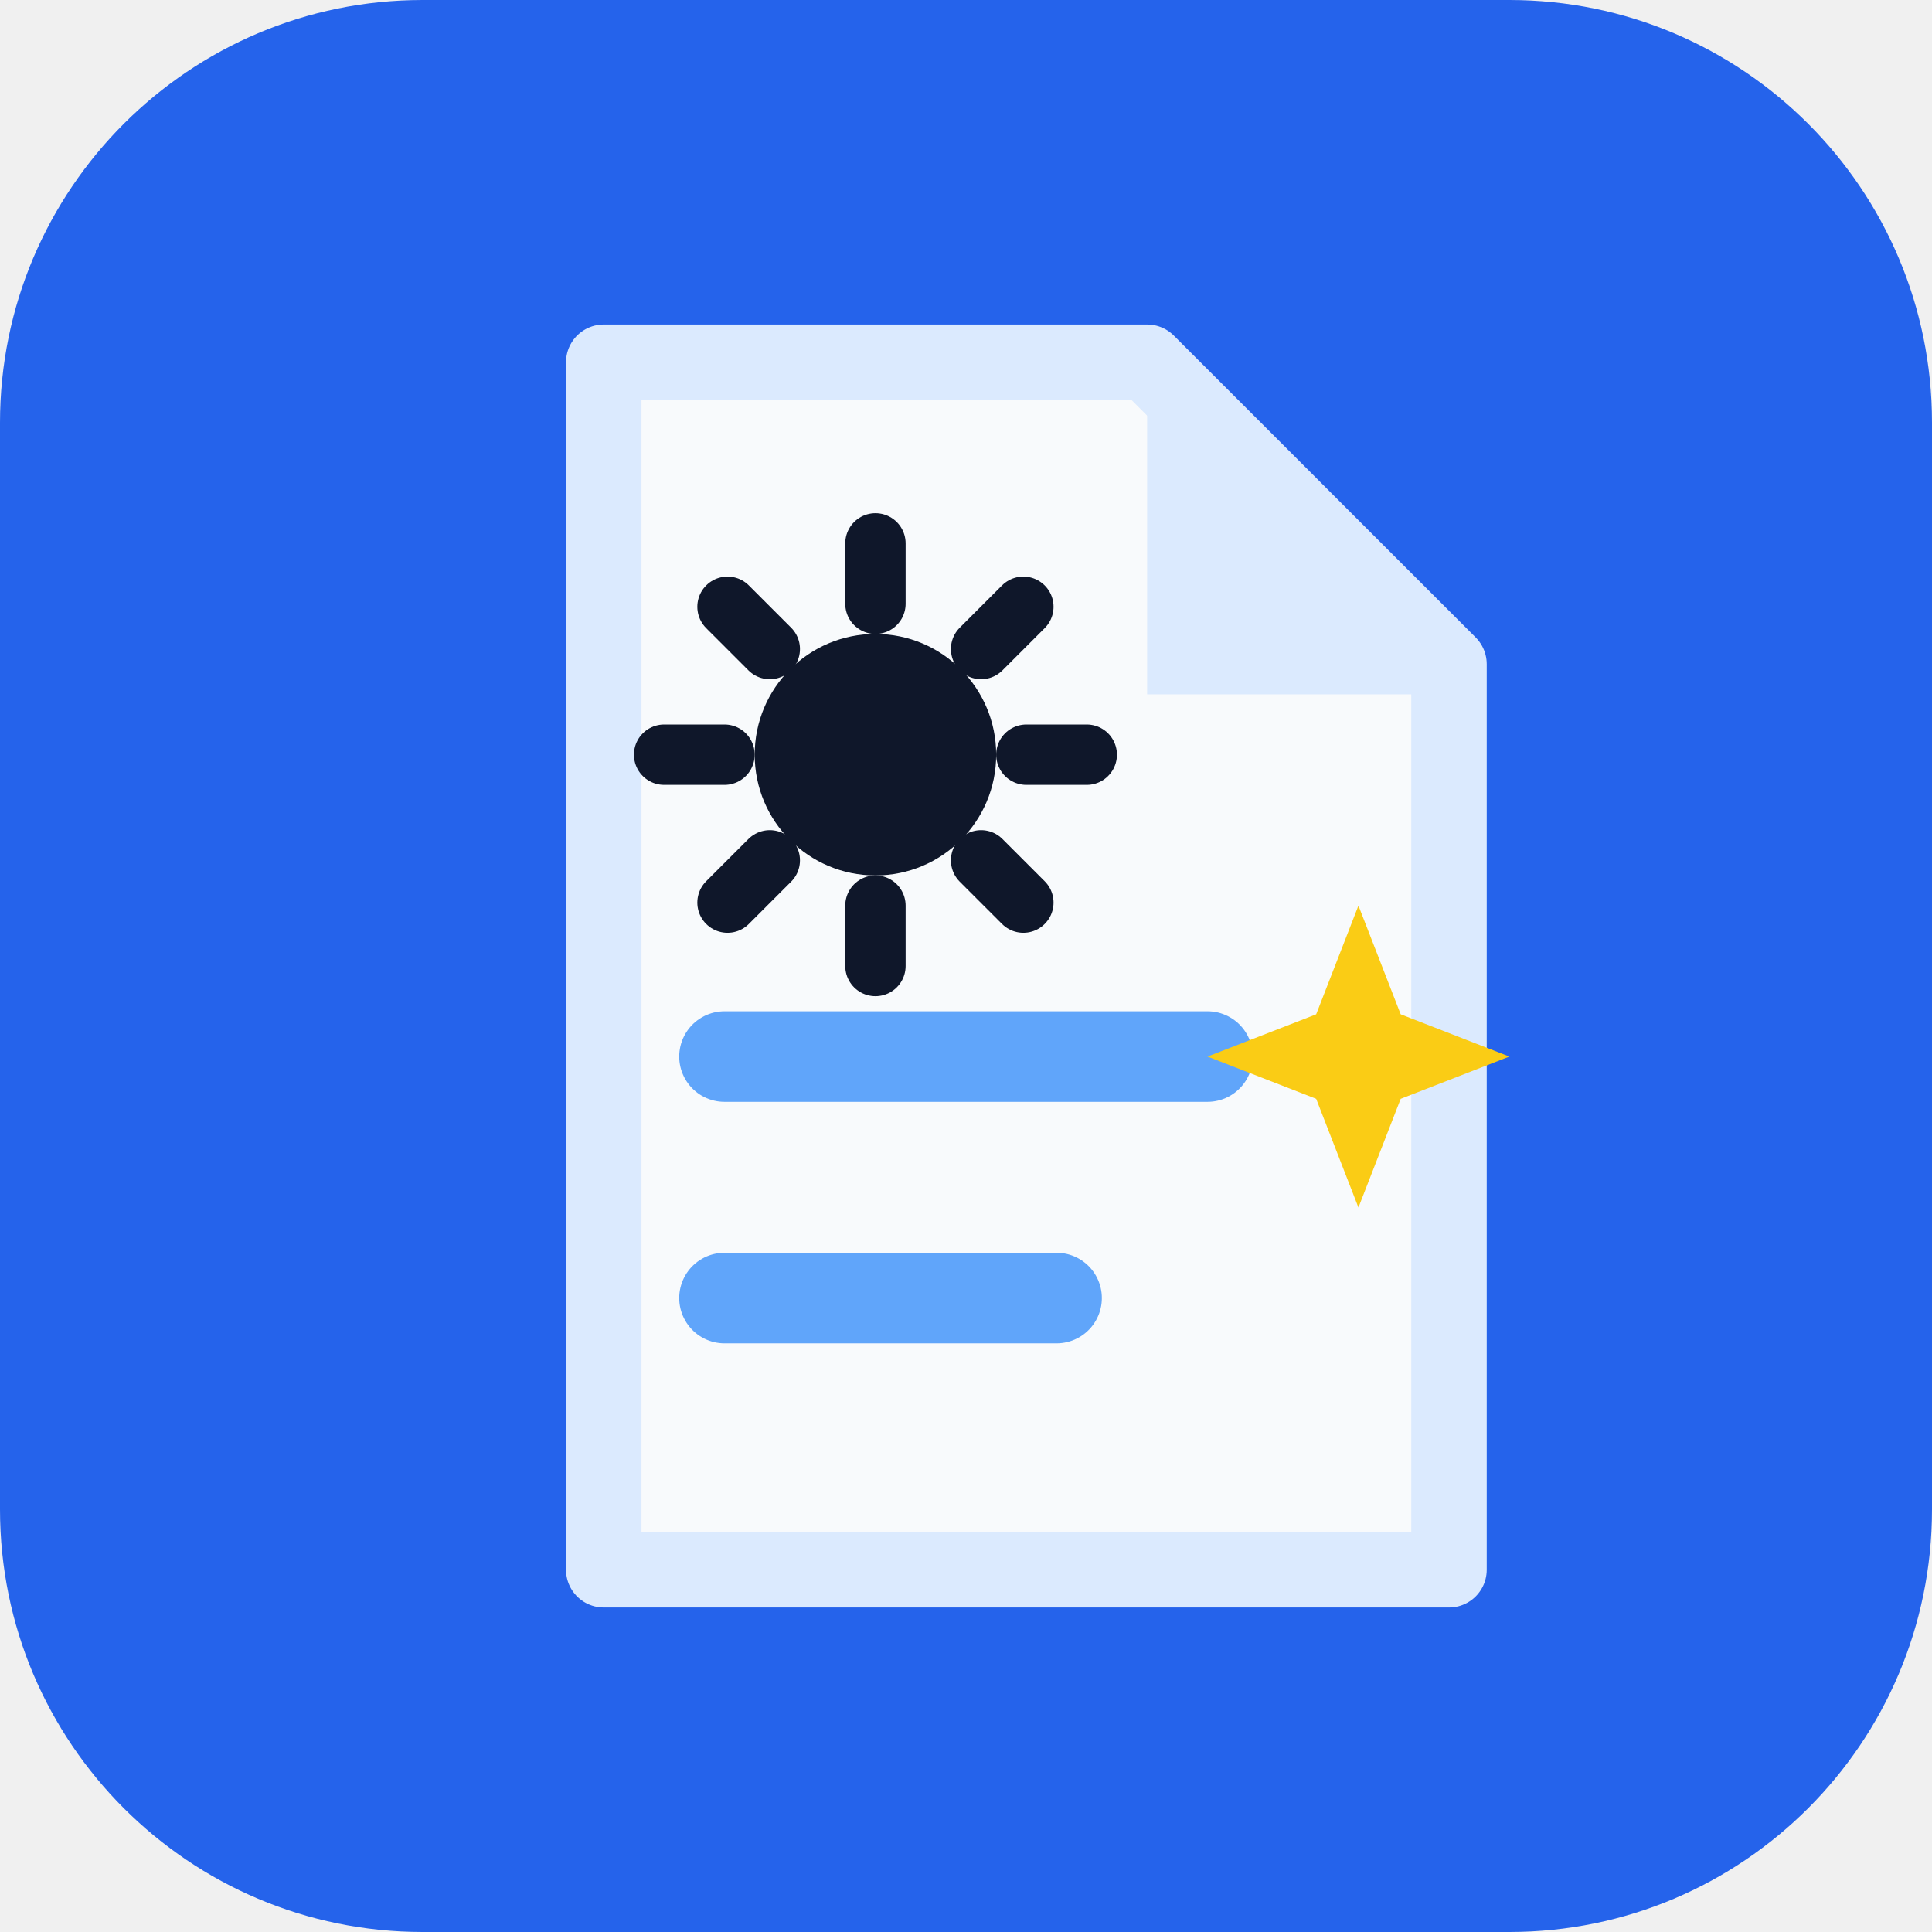
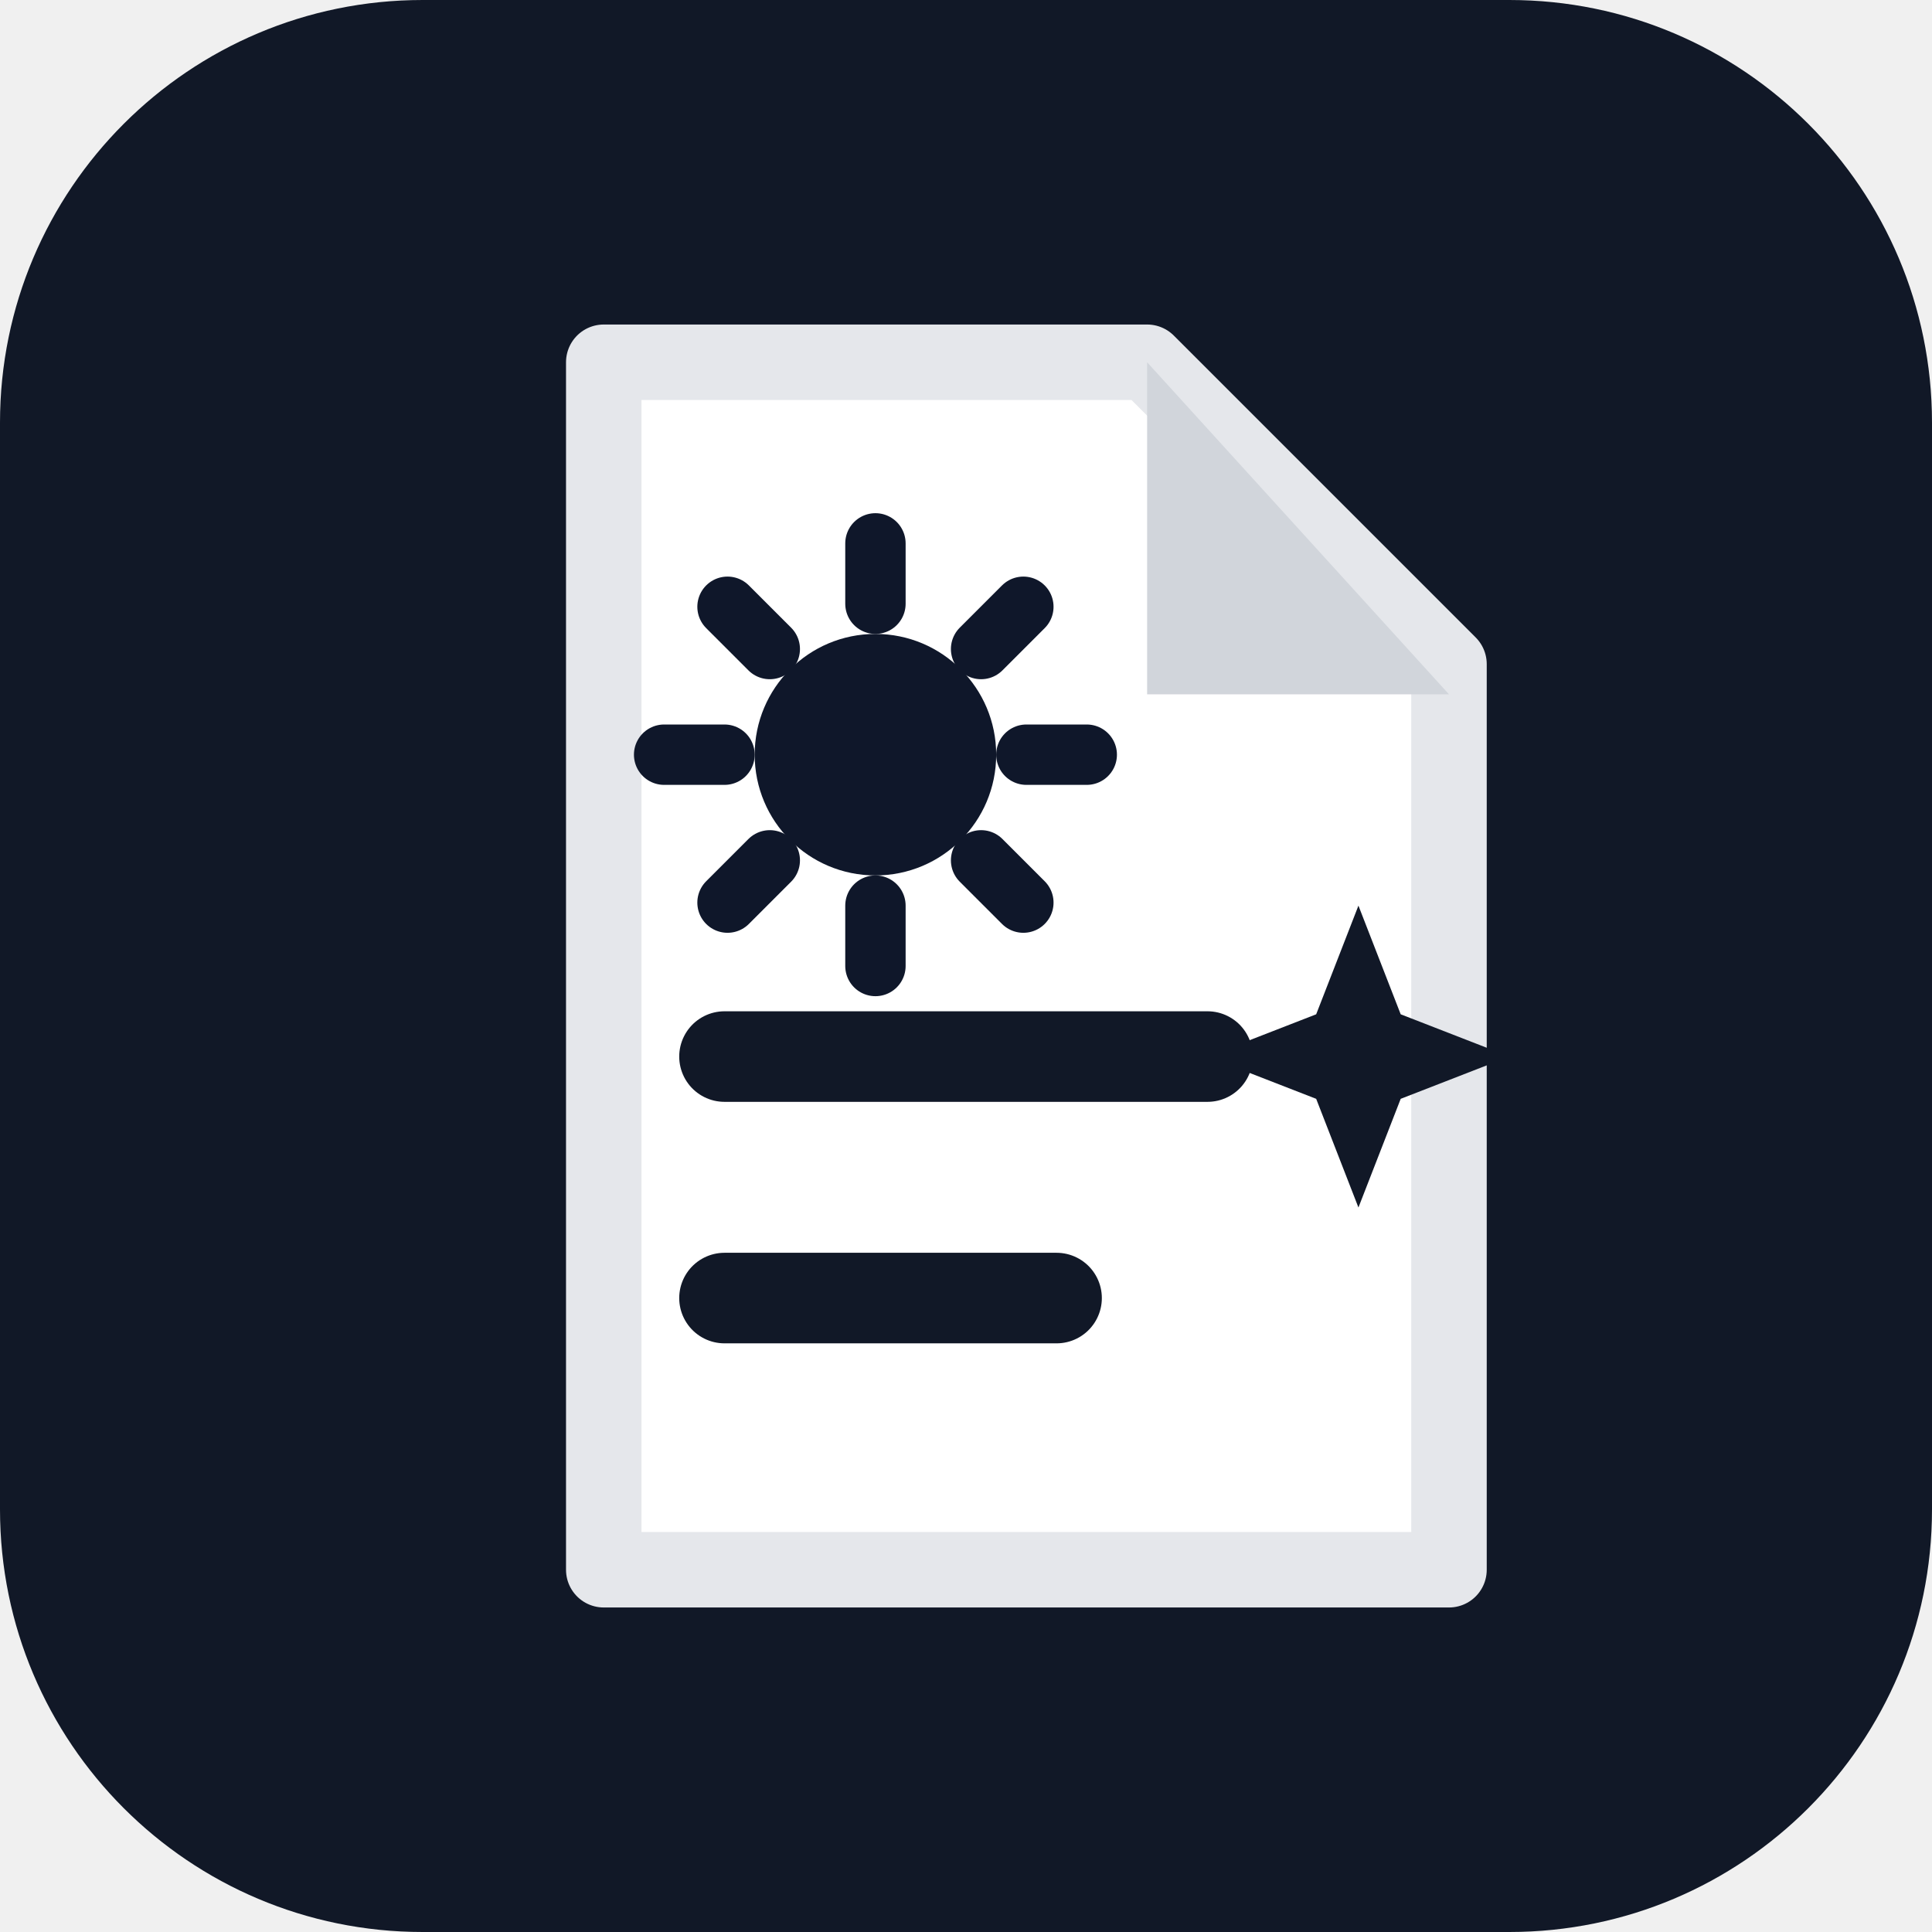
<svg xmlns="http://www.w3.org/2000/svg" viewBox="0 0 64 64">
-   <rect width="64" height="64" rx="14" fill="#2563eb" />
-   <path d="M20 12h18l10 10v30H20z" fill="#f8fafc" stroke="#dbeafe" stroke-width="2.5" stroke-linejoin="round" />
-   <path d="M38 12v11h10" fill="#dbeafe" />
-   <path d="M24 35h16M24 43h11" stroke="#60a5fa" stroke-width="3" stroke-linecap="round" />
-   <path d="M45 30l1.4 3.6L50 35l-3.6 1.4L45 40l-1.4-3.6L40 35l3.6-1.4z" fill="#facc15" />
+   <rect width="64" height="64" rx="14" fill="#111827" />
+   <path d="M20 12h18l10 10v30H20z" fill="#ffffff" stroke="#e5e7eb" stroke-width="2.5" stroke-linejoin="round" />
+   <path d="M38 12v11h10" fill="#d1d5db" />
+   <path d="M24 35h16M24 43h11" stroke="#111827" stroke-width="3" stroke-linecap="round" />
+   <path d="M45 30l1.4 3.6L50 35l-3.6 1.4L45 40l-1.4-3.6L40 35l3.6-1.4z" fill="#111827" />
  <circle cx="29" cy="25" r="4" fill="#0f172a" />
  <path d="M29 18v2M29 30v2M22 25h2M34 25h2M24.1 20.1l1.4 1.4M32.5 28.5l1.4 1.4M33.9 20.1l-1.4 1.4M25.5 28.5l-1.4 1.4" stroke="#0f172a" stroke-width="2" stroke-linecap="round" />
</svg>
